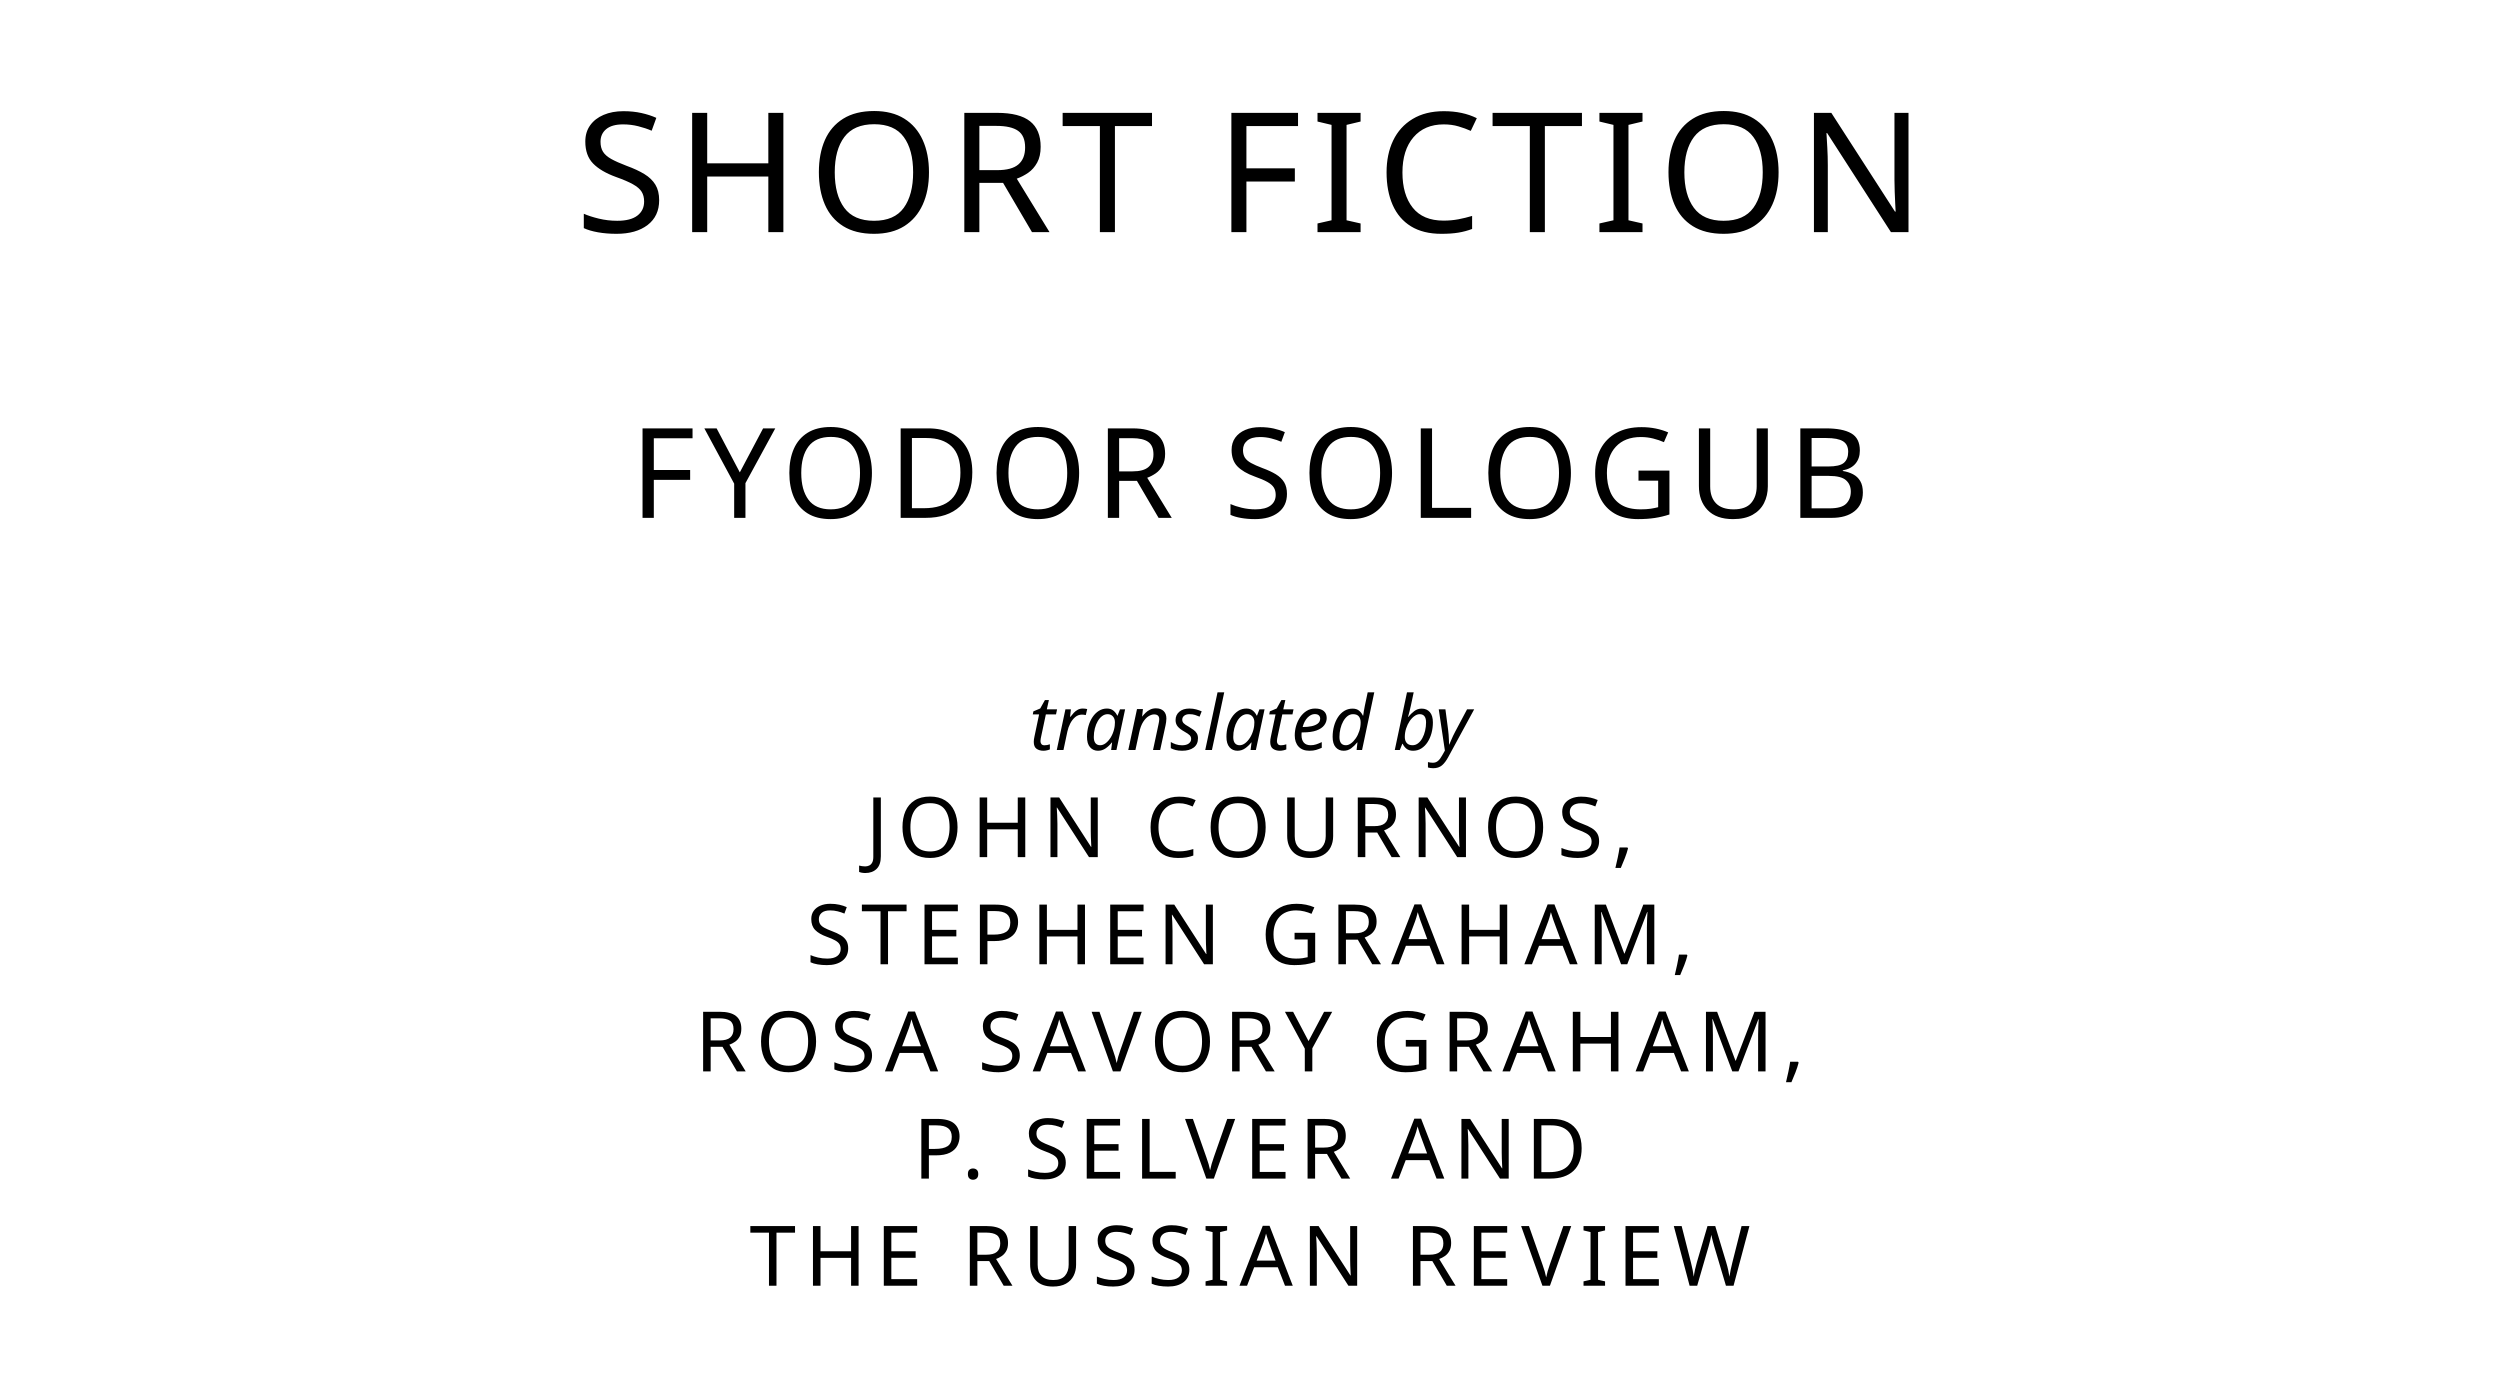
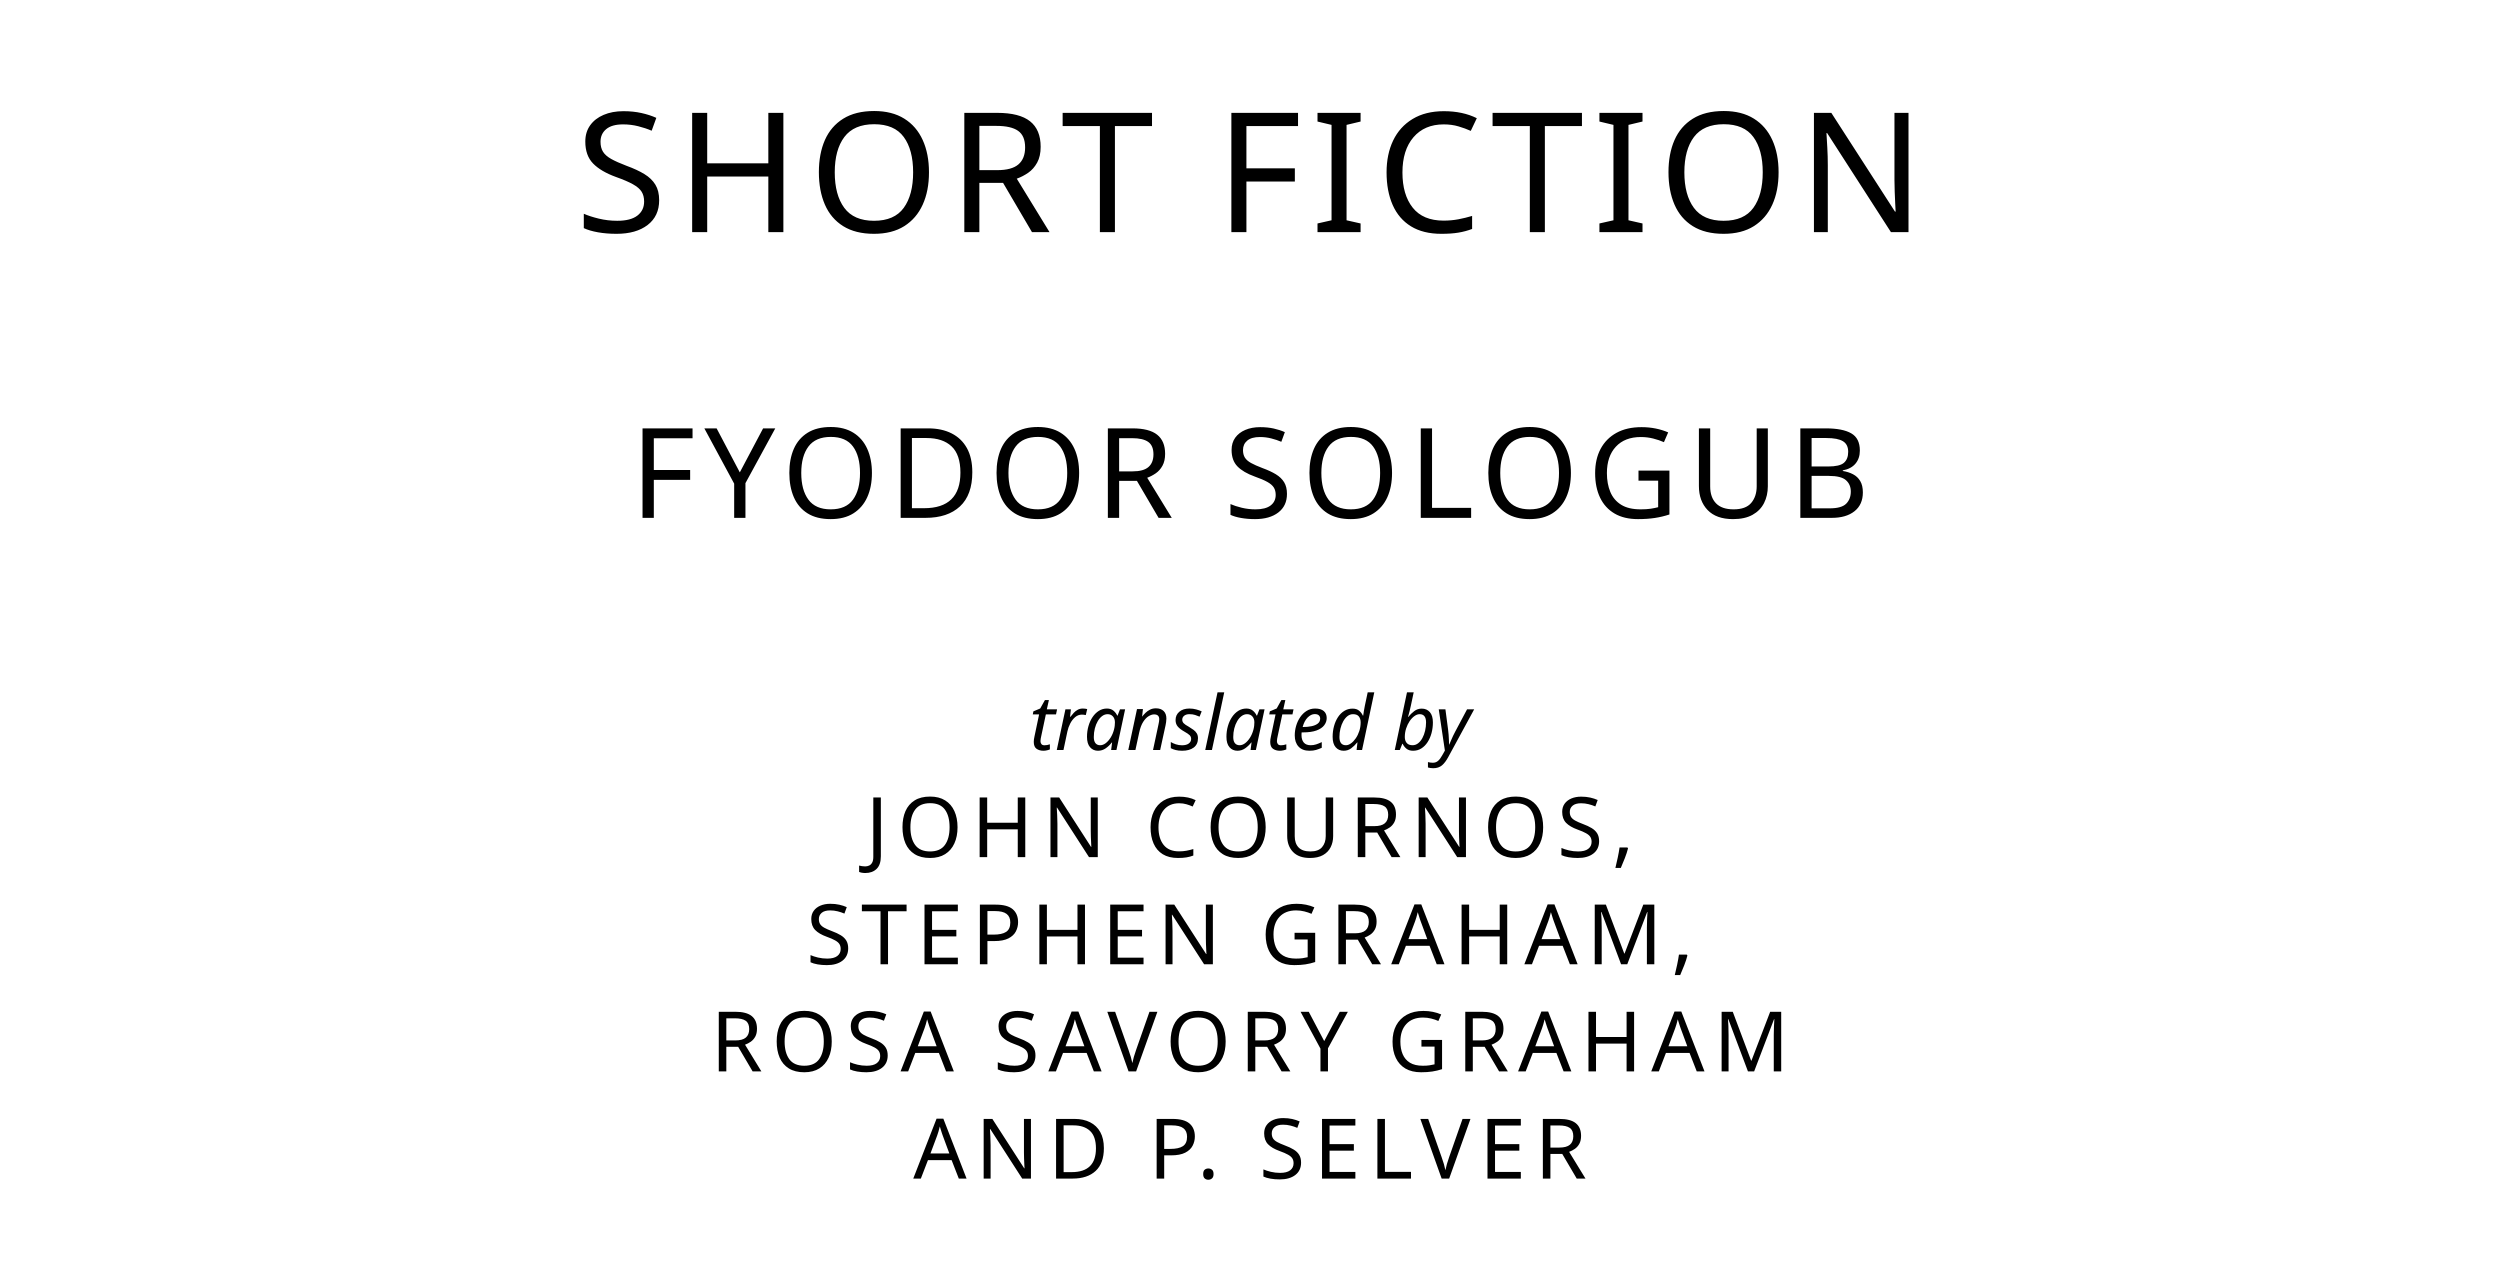
- <svg xmlns="http://www.w3.org/2000/svg" version="1.1" viewBox="0 0 1400 770">
+ <svg xmlns="http://www.w3.org/2000/svg" version="1.1" viewBox="0 0 1400 710">
  <style type="text/css">
		text{
			font-family: League Spartan;
			letter-spacing: 5px;
			text-anchor: middle;
		}

		.title{
			font-size: 93.567px;
		}

		.author{
			font-size: 70.175px;
		}

		.contributor-descriptor{
			font-family: OFL Sorts Mill Goudy;
			font-size: 42.508px;
			font-style: italic;
			letter-spacing: 0;
		}

		.contributor{
			font-size: 46.784px;
		}
	</style>
  <text class="title" x="700" y="130">SHORT FICTION</text>
  <text class="author" x="700" y="290">FYODOR SOLOGUB</text>
  <text class="contributor-descriptor" x="700" y="420">translated by</text>
  <text class="contributor" x="700" y="480">JOHN COURNOS,</text>
  <text class="contributor" x="700" y="540">STEPHEN GRAHAM,</text>
-   <text class="contributor" x="700" y="600">ROSA SAVORY GRAHAM,</text>
-   <text class="contributor" x="700" y="660">P. SELVER AND</text>
-   <text class="contributor" x="700" y="720">THE RUSSIAN REVIEW</text>
+   <text class="contributor" x="700" y="600">ROSA SAVORY GRAHAM</text>
+   <text class="contributor" x="700" y="660">AND P. SELVER</text>
</svg>
